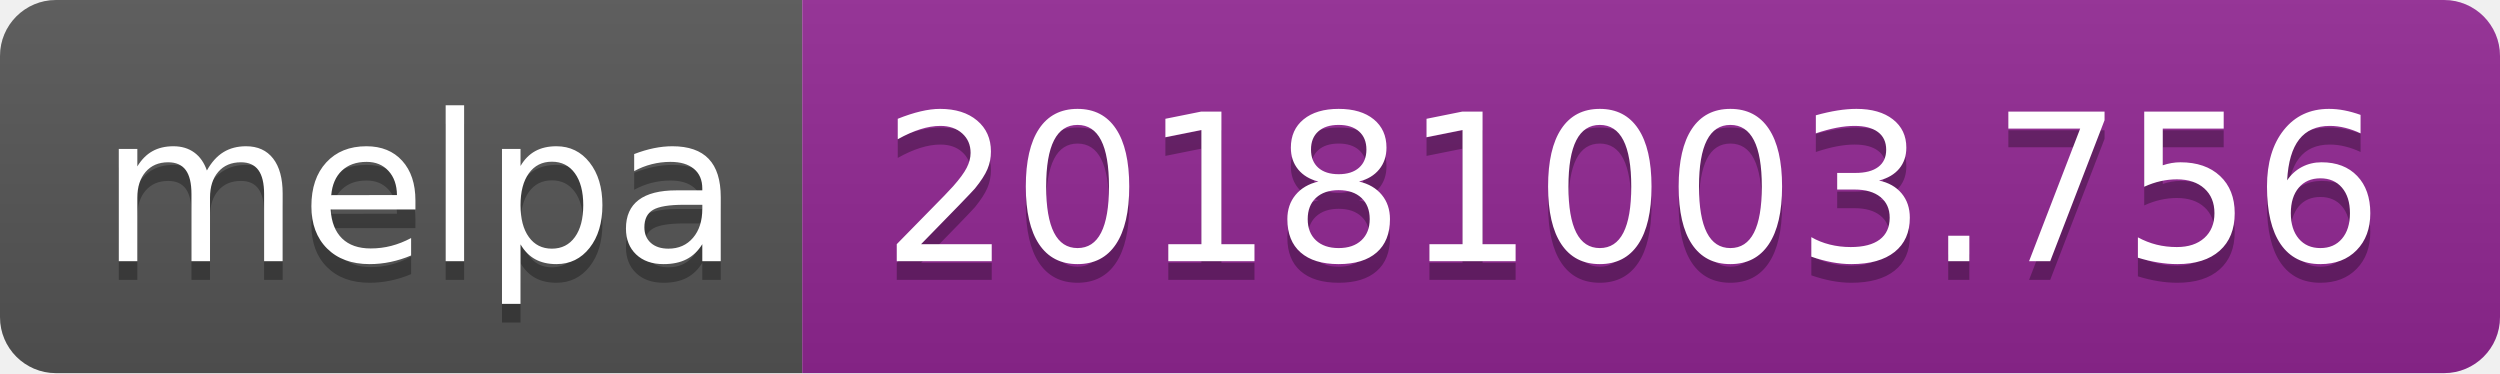
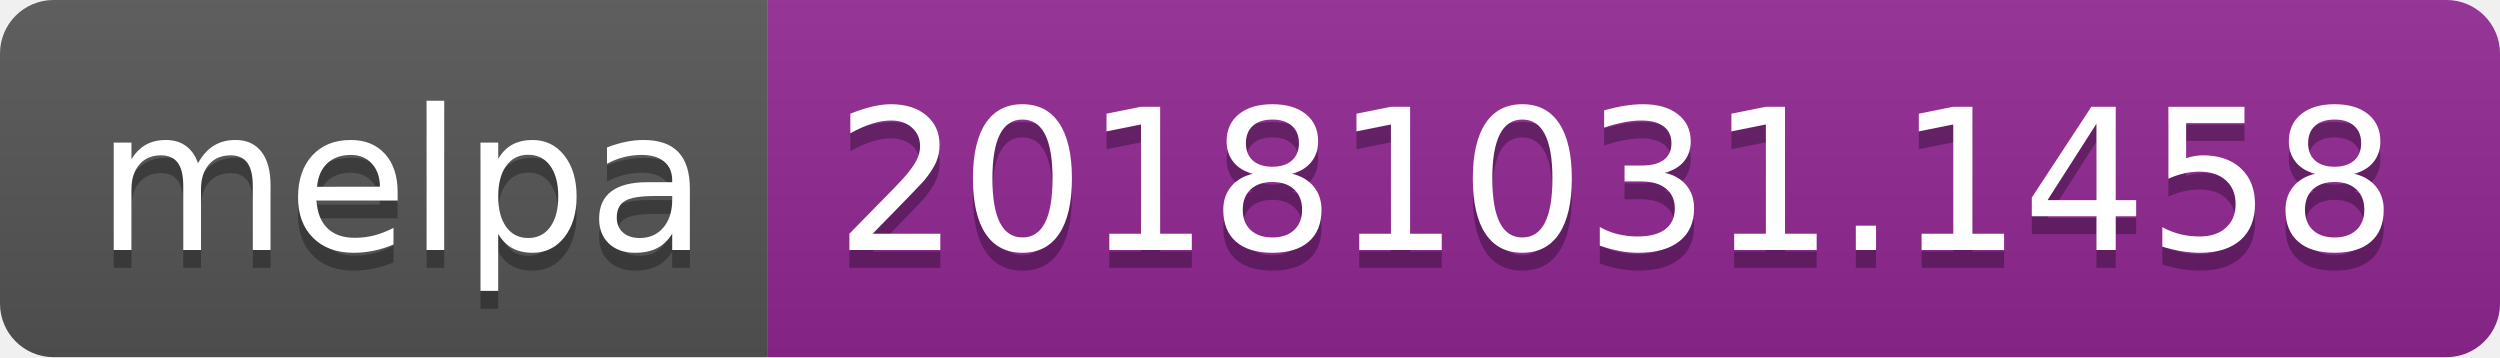
- <svg xmlns="http://www.w3.org/2000/svg" width="134" height="20">
+ <svg xmlns="http://www.w3.org/2000/svg" width="140" height="20">
  <linearGradient id="b" x2="0" y2="100%">
    <stop offset="0" stop-color="#bbb" stop-opacity=".1" />
    <stop offset="1" stop-opacity=".1" />
  </linearGradient>
  <clipPath id="a">
-     <rect width="134" height="20" rx="3" fill="#fff" />
+     <rect width="140" height="20" rx="3" fill="#fff" />
  </clipPath>
  <g clip-path="url(#a)">
    <path fill="#555" d="M0 0h43v20H0z" />
-     <path fill="#922793" d="M43 0h91v20H43z" />
-     <path fill="url(#b)" d="M0 0h134v20H0z" />
+     <path fill="#922793" d="M43 0h97v20H43z" />
+     <path fill="url(#b)" d="M0 0h140v20H0z" />
  </g>
  <g fill="#fff" text-anchor="middle" font-family="DejaVu Sans,Verdana,Geneva,sans-serif" font-size="110">
    <text x="225" y="150" fill="#010101" fill-opacity=".3" transform="scale(.1)" textLength="330">melpa</text>
    <text x="225" y="140" transform="scale(.1)" textLength="330">melpa</text>
-     <text x="875" y="150" fill="#010101" fill-opacity=".3" transform="scale(.1)" textLength="810">20181003.756</text>
-     <text x="875" y="140" transform="scale(.1)" textLength="810">20181003.756</text>
+     <text x="905" y="150" fill="#010101" fill-opacity=".3" transform="scale(.1)" textLength="870">20181031.1458</text>
+     <text x="905" y="140" transform="scale(.1)" textLength="870">20181031.1458</text>
  </g>
</svg>
